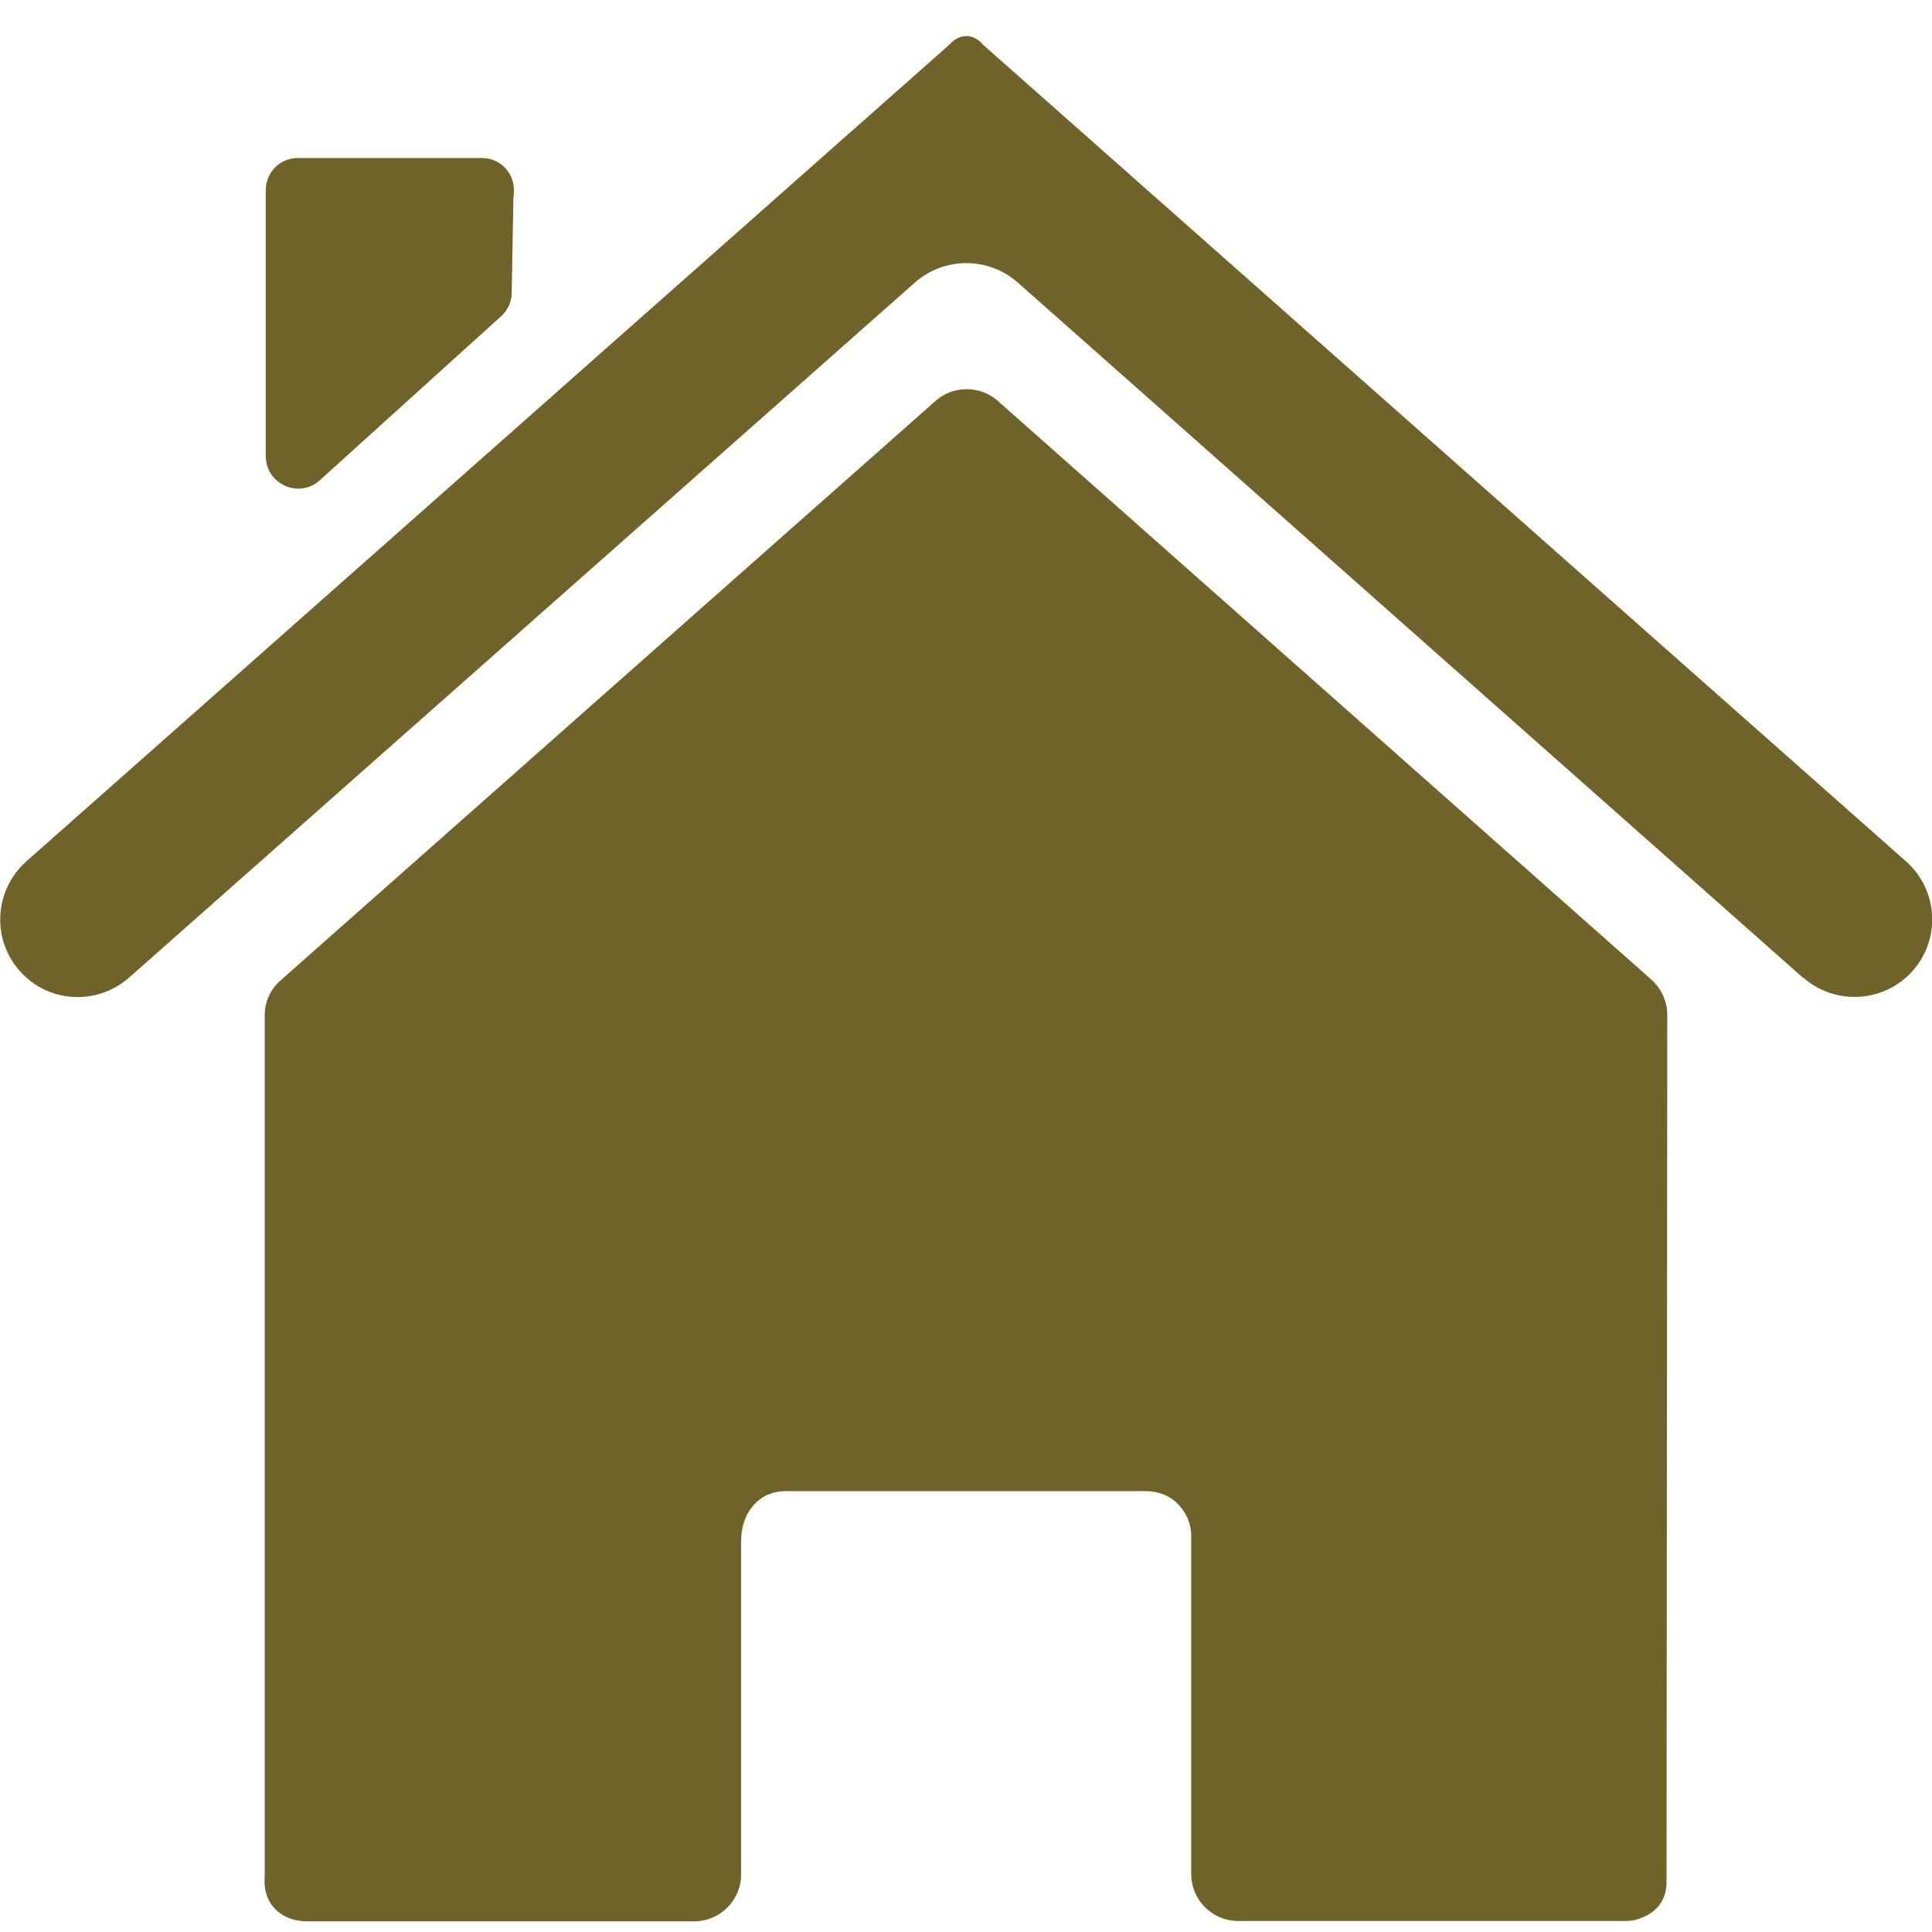
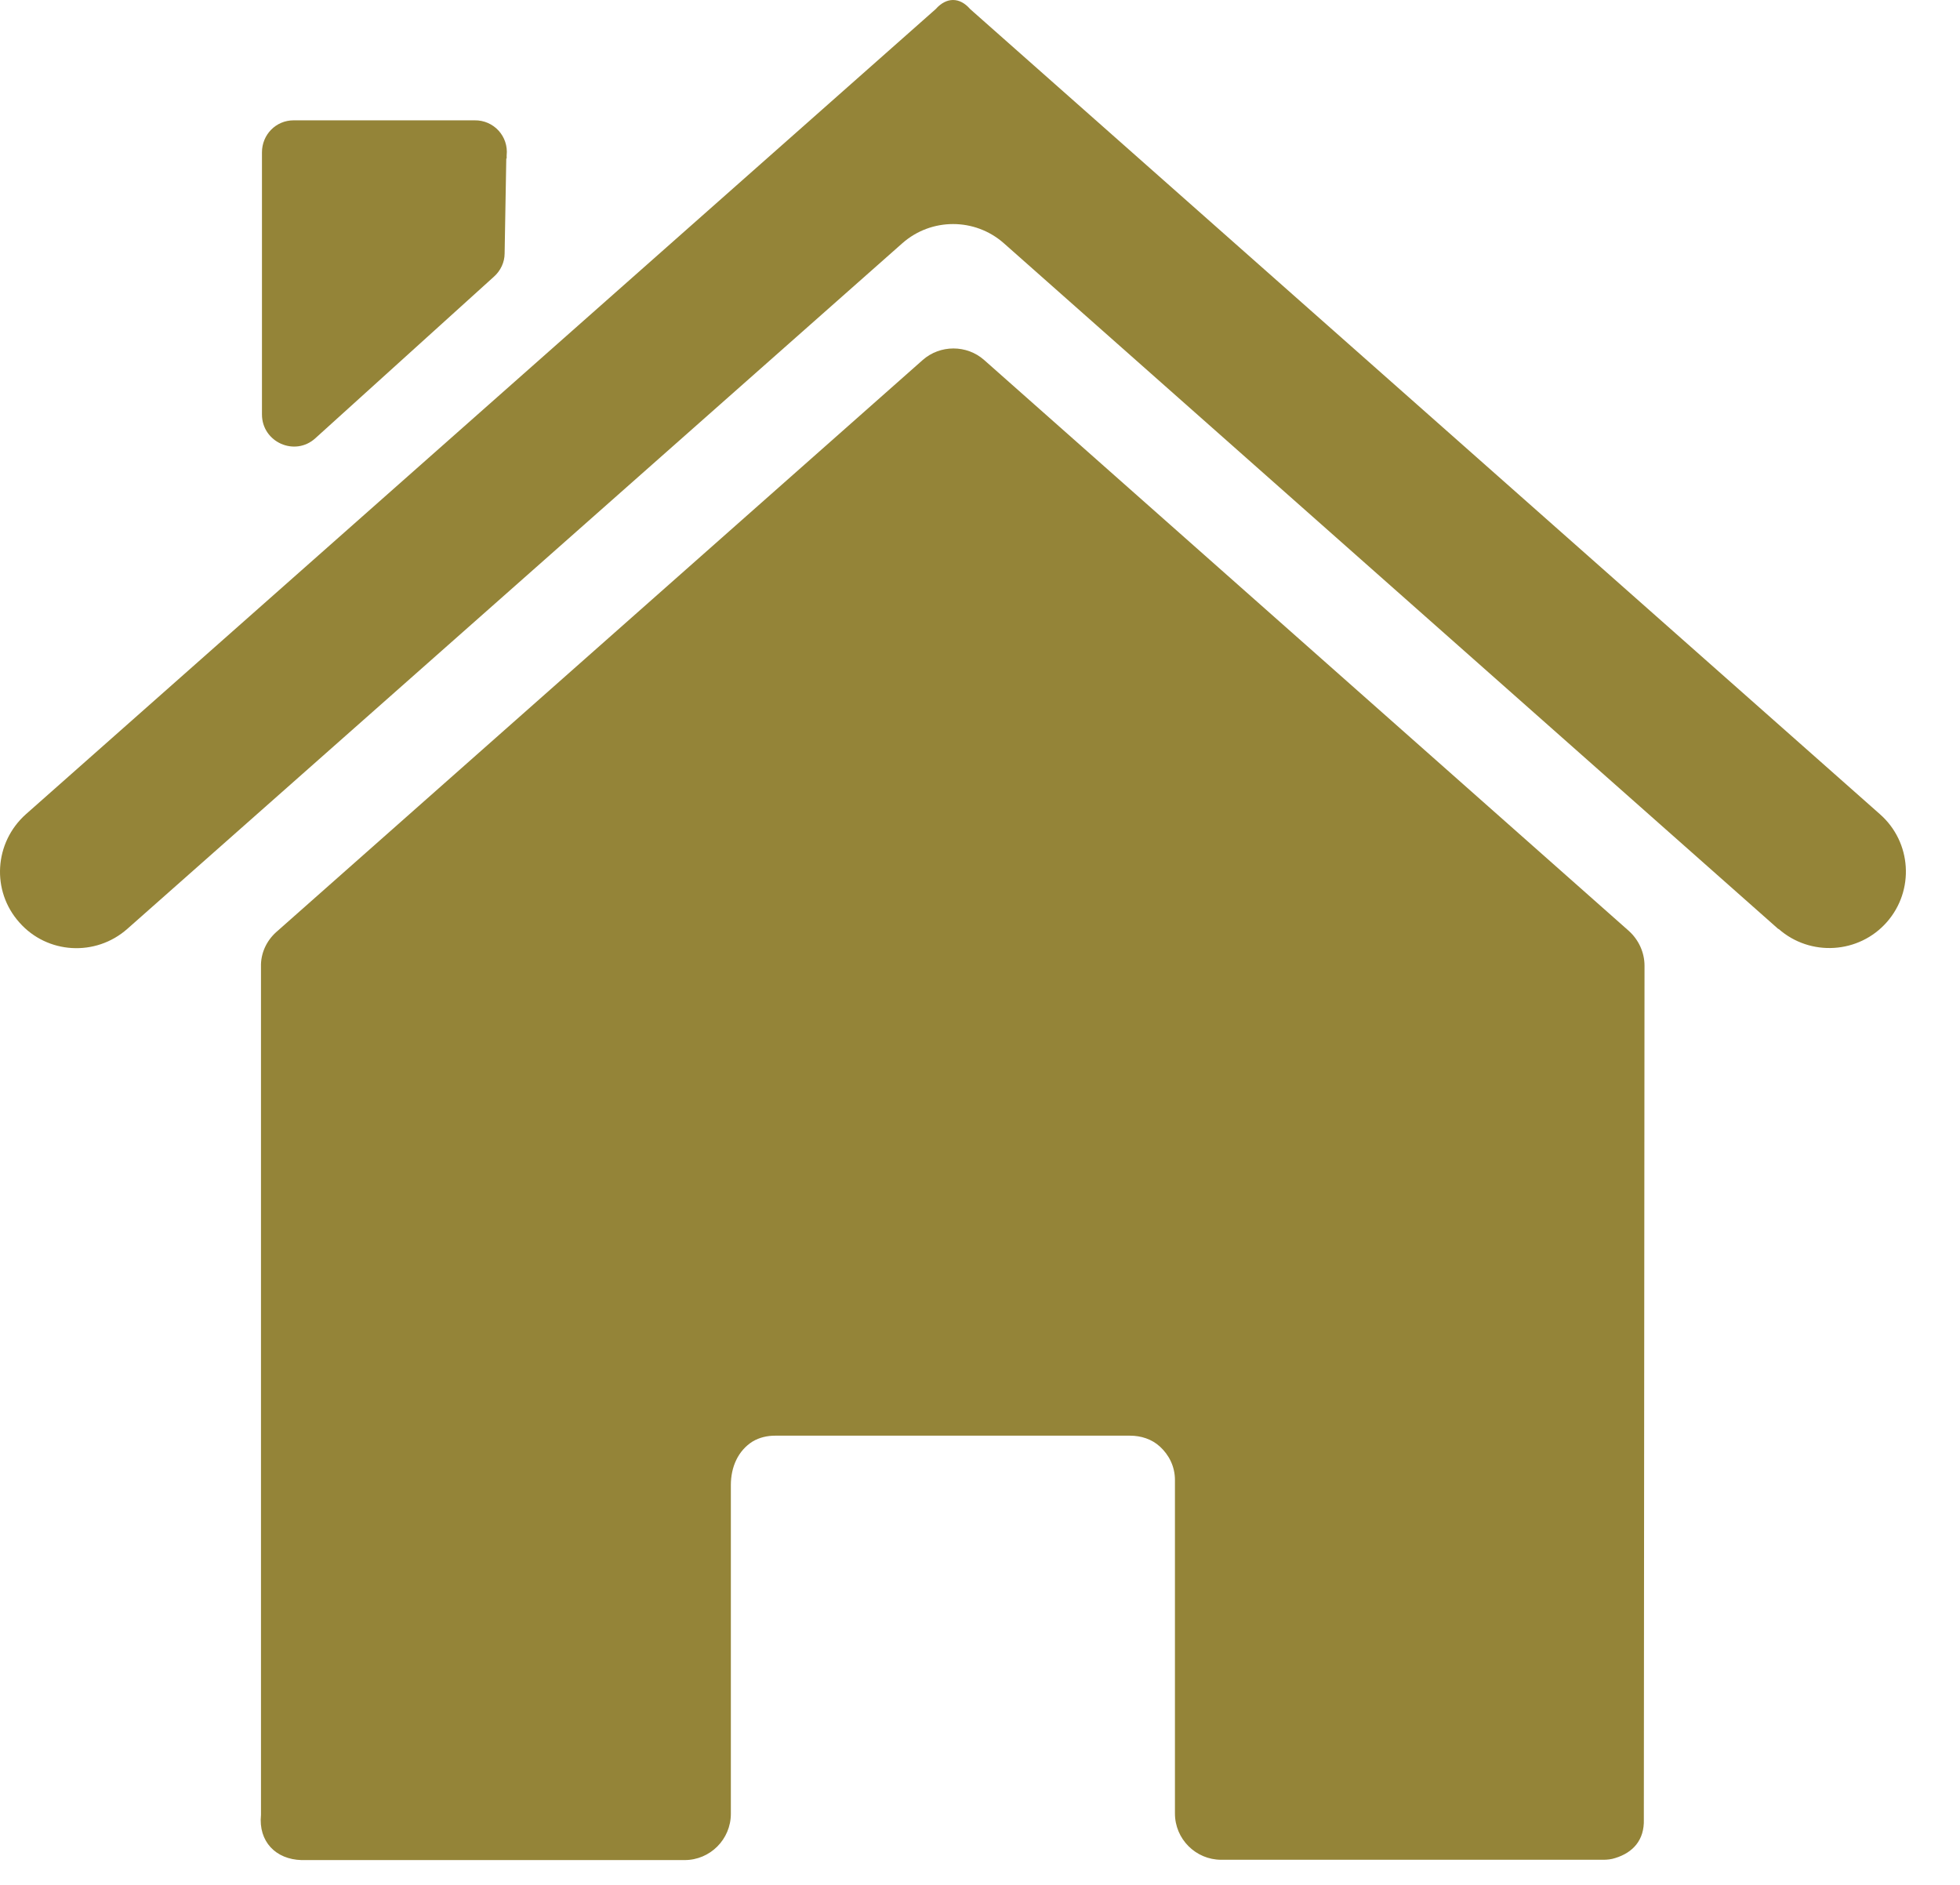
- <svg xmlns="http://www.w3.org/2000/svg" width="40" height="40" viewBox="0 0 40 40" fill="none">
-   <path d="M16.272 30.873C16.108 30.873 15.943 30.909 15.8 30.995C15.493 31.188 15.344 31.53 15.344 31.909V38.808C15.344 39.343 14.908 39.779 14.372 39.779H6.331C5.795 39.765 5.424 39.393 5.481 38.829V21.032C5.474 20.754 5.595 20.489 5.802 20.304L19.371 8.299C19.735 7.977 20.293 7.977 20.657 8.299L34.19 20.282C34.397 20.468 34.519 20.732 34.519 21.011L34.504 38.922C34.519 39.358 34.276 39.622 33.904 39.736C33.819 39.765 33.733 39.772 33.647 39.772H25.634C25.099 39.772 24.663 39.336 24.663 38.8V31.802C24.663 31.516 24.535 31.273 24.349 31.102C24.178 30.945 23.949 30.873 23.721 30.873H16.272Z" fill="#6F632A" />
-   <path d="M37.325 20.239L21.071 5.849C20.464 5.314 19.55 5.314 18.943 5.849L2.674 20.239C2.01 20.825 0.996 20.768 0.41 20.104C-0.182 19.44 -0.118 18.425 0.546 17.833L19.643 0.936C19.864 0.686 20.143 0.679 20.364 0.936L39.461 17.833C40.125 18.418 40.189 19.433 39.603 20.097C39.018 20.761 37.997 20.825 37.332 20.239H37.325Z" fill="#6F632A" />
-   <path d="M10.63 4.071L10.594 6.063C10.594 6.249 10.509 6.428 10.373 6.549L6.624 9.941C6.195 10.334 5.502 10.027 5.502 9.441V3.942C5.502 3.571 5.795 3.271 6.167 3.271H9.966C10.366 3.264 10.68 3.607 10.637 4.007C10.637 4.007 10.637 4.007 10.637 4.014C10.637 4.035 10.637 4.049 10.637 4.071H10.63Z" fill="#6F632A" />
+ <svg xmlns="http://www.w3.org/2000/svg" width="26" height="25" viewBox="0 0 26 25" fill="none">
+   <path d="M10.282 19.042C10.178 19.042 10.075 19.065 9.984 19.119C9.79 19.241 9.695 19.458 9.695 19.697V24.057C9.695 24.396 9.42 24.671 9.082 24.671H3.999C3.66 24.662 3.426 24.427 3.462 24.071V12.822C3.457 12.646 3.534 12.479 3.665 12.362L12.241 4.774C12.472 4.571 12.824 4.571 13.054 4.774L21.608 12.348C21.738 12.466 21.815 12.633 21.815 12.809L21.806 24.13C21.815 24.405 21.662 24.572 21.427 24.644C21.373 24.662 21.319 24.667 21.265 24.667H16.2C15.861 24.667 15.586 24.391 15.586 24.053V19.629C15.586 19.449 15.505 19.295 15.387 19.187C15.279 19.087 15.135 19.042 14.99 19.042H10.282Z" fill="#948438" />
+   <path d="M23.589 12.321L13.316 3.226C12.932 2.887 12.354 2.887 11.97 3.226L1.688 12.321C1.268 12.691 0.627 12.655 0.257 12.235C-0.118 11.816 -0.077 11.175 0.343 10.8L12.413 0.12C12.553 -0.038 12.729 -0.042 12.869 0.12L24.939 10.8C25.359 11.17 25.399 11.811 25.029 12.231C24.659 12.651 24.014 12.691 23.594 12.321H23.589Z" fill="#948438" />
+   <path d="M6.716 2.102L6.694 3.361C6.694 3.479 6.64 3.591 6.554 3.668L4.184 5.812C3.913 6.06 3.475 5.866 3.475 5.496V2.021C3.475 1.786 3.66 1.596 3.895 1.596H6.296C6.549 1.592 6.748 1.808 6.721 2.061C6.721 2.061 6.721 2.061 6.721 2.066C6.721 2.079 6.721 2.088 6.721 2.102H6.716Z" fill="#948438" />
</svg>
